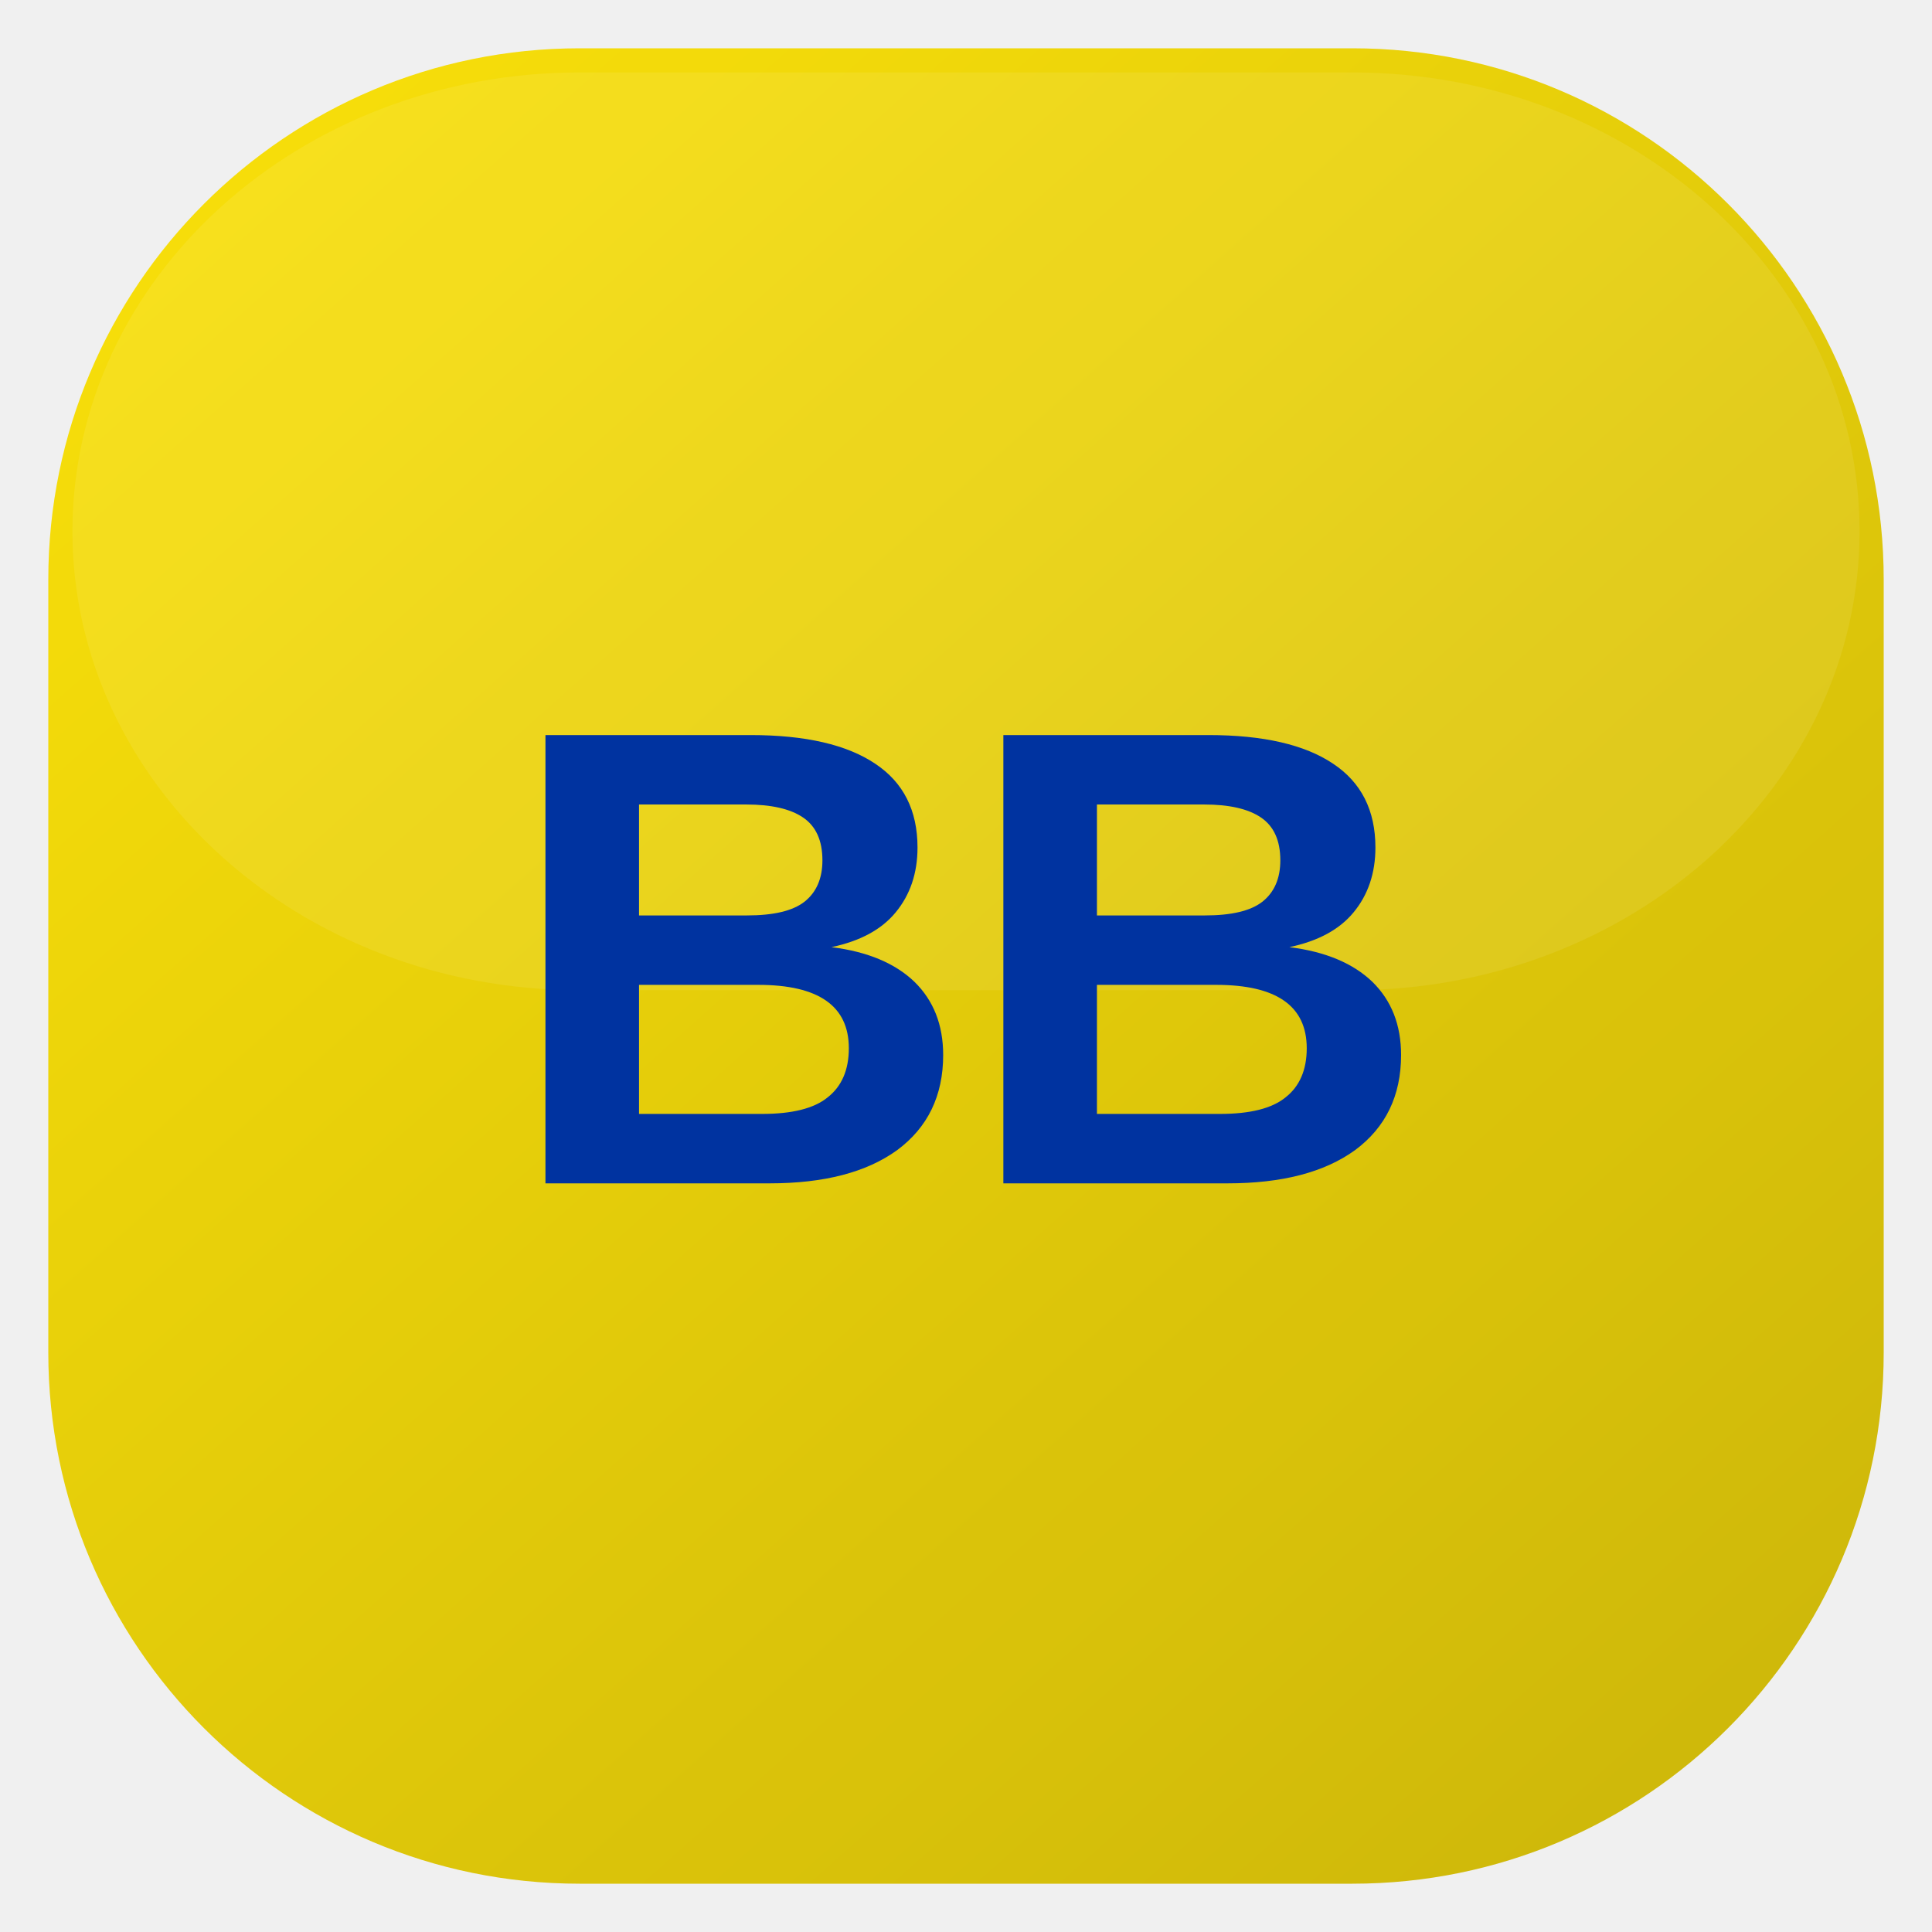
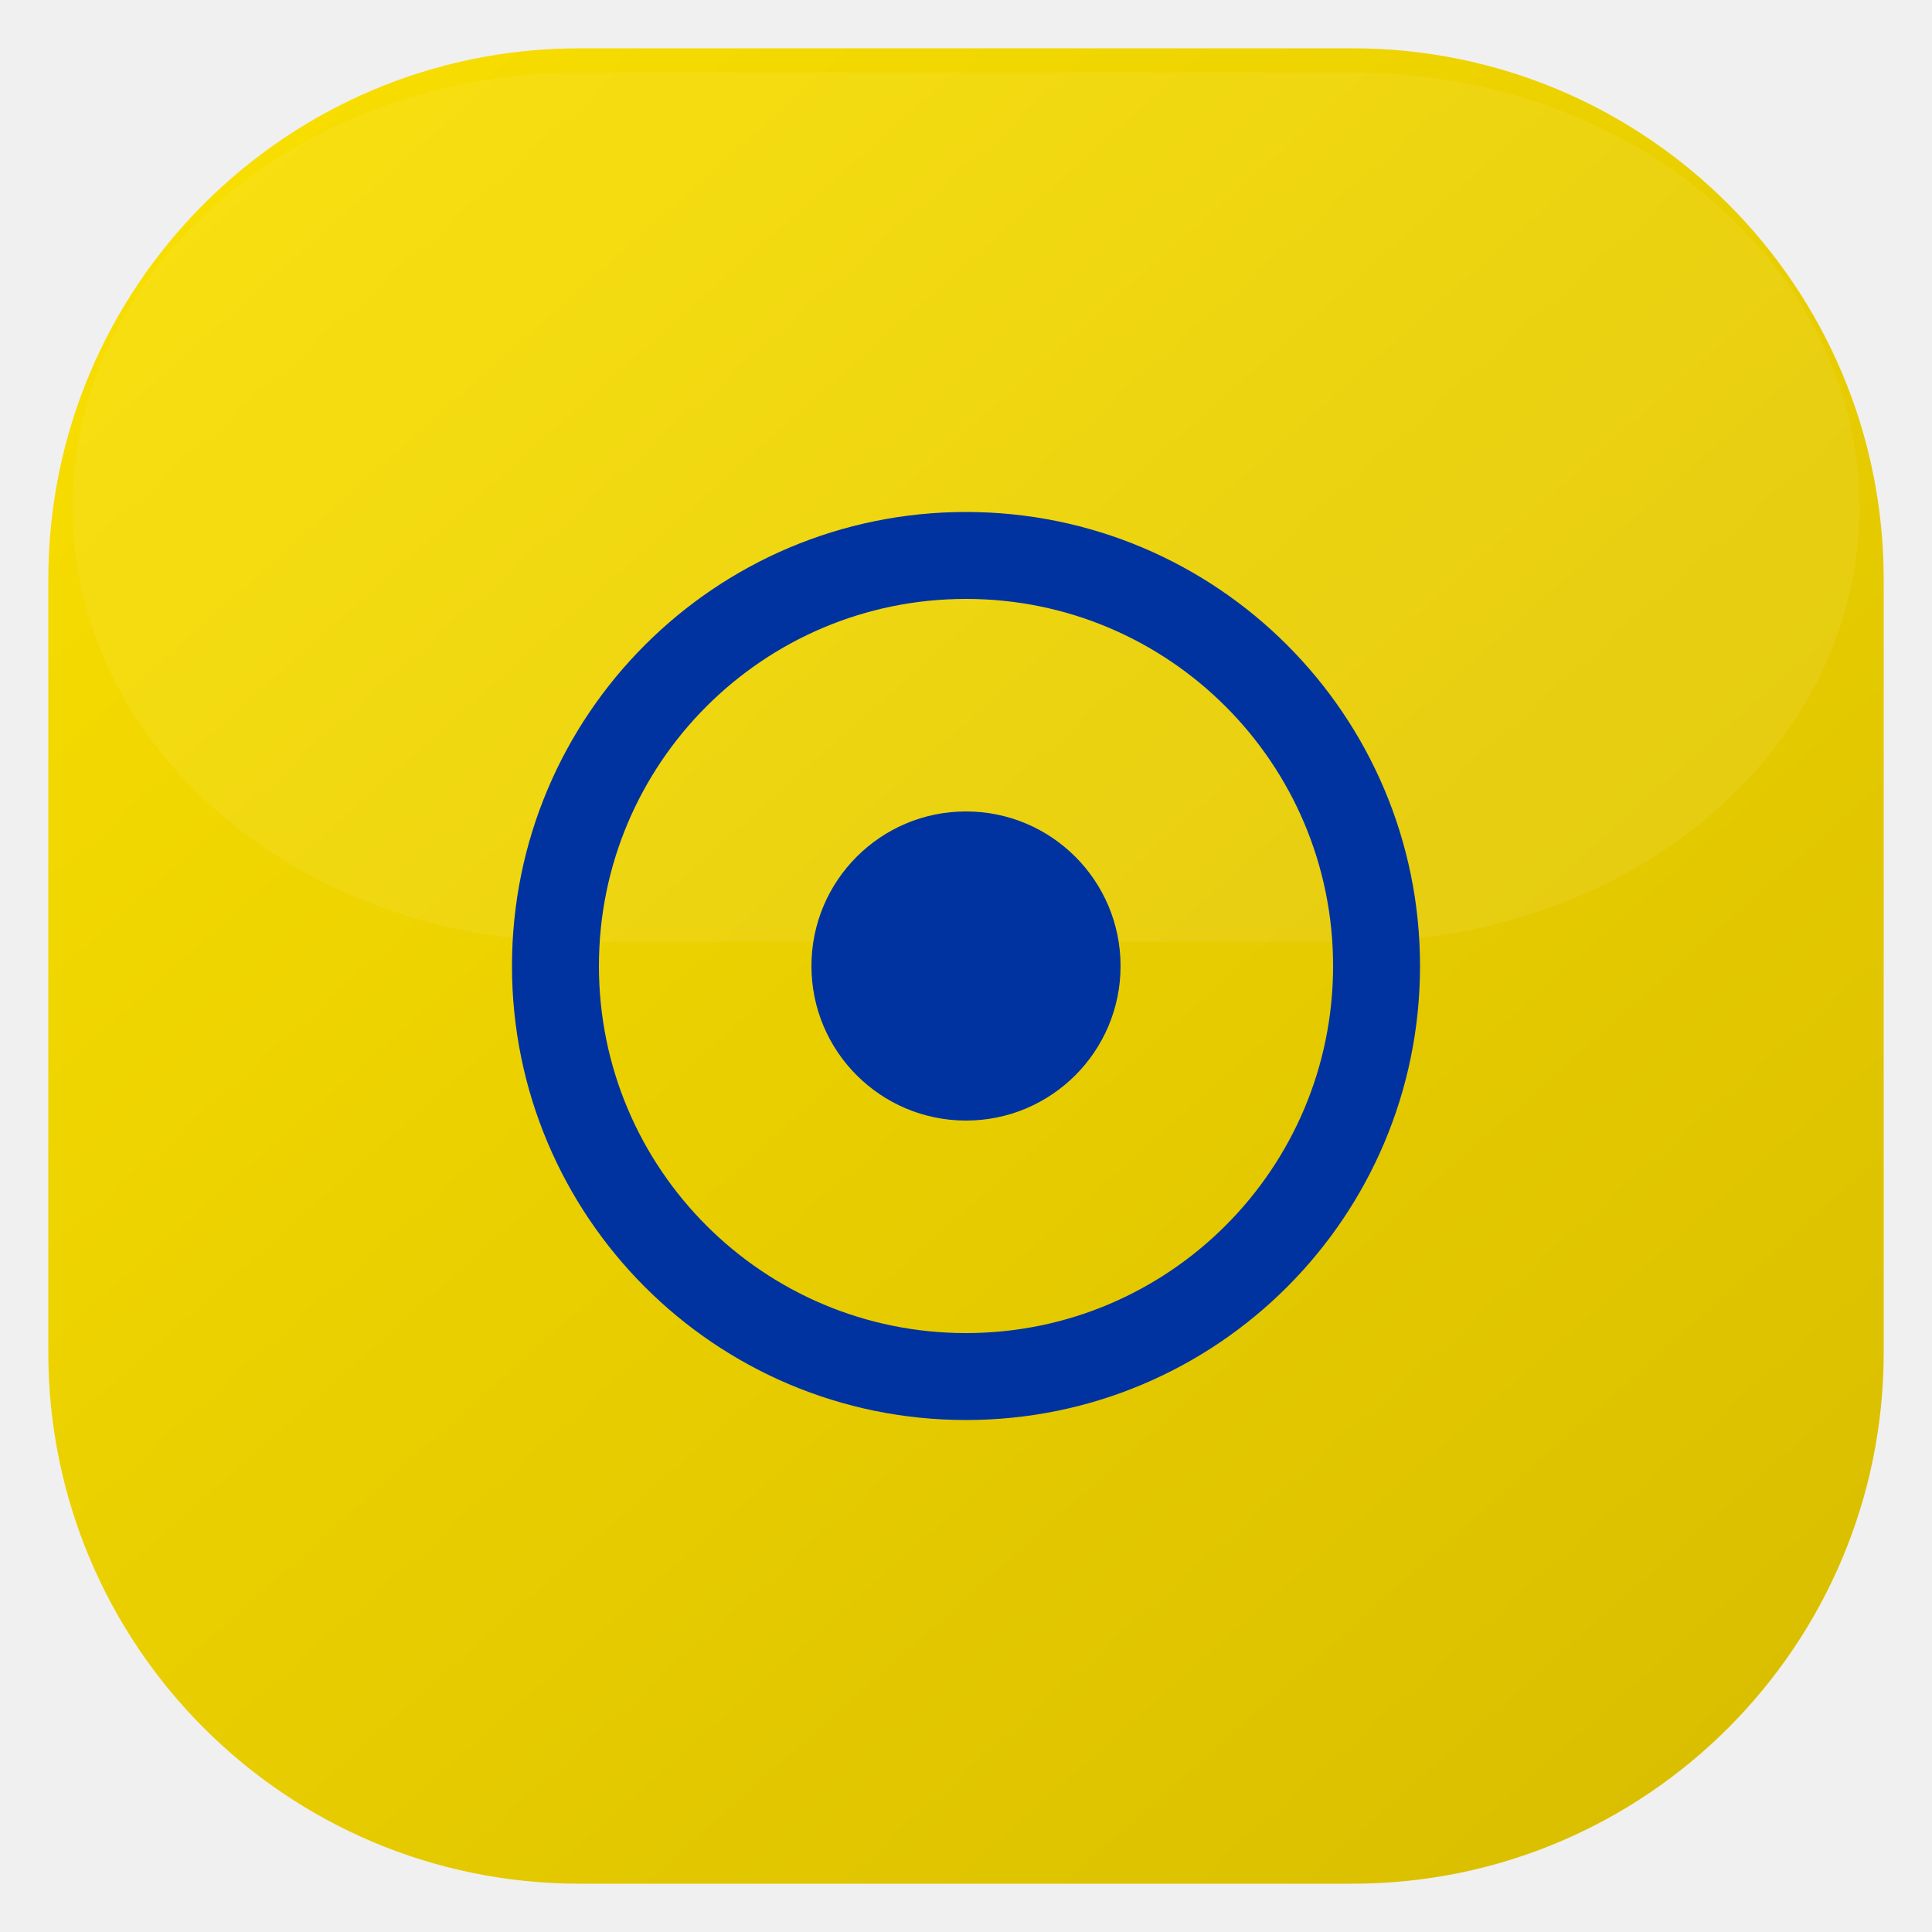
<svg xmlns="http://www.w3.org/2000/svg" width="40" height="40" viewBox="0 0 40 40" fill="none" role="img" aria-label="banco-do-brasil">
  <defs>
    <linearGradient id="g-bancodobrasil" x1="4" y1="2" x2="36" y2="38" gradientUnits="userSpaceOnUse">
      <stop offset="0" stop-color="#F8DE00" />
-       <stop offset="1" stop-color="#CBB400" />
+       <stop offset="1" stop-color="#D9BE00" />
    </linearGradient>
  </defs>
  <rect x="1" y="1" width="38" height="38" rx="11" fill="url(#g-bancodobrasil)" />
-   <rect x="1" y="1" width="38" height="38" rx="11" fill="white" fill-opacity="0.04" />
-   <rect x="1.5" y="1.5" width="37" height="19" rx="10.5" fill="white" fill-opacity="0.08" />
-   <text x="20" y="24.5" text-anchor="middle" font-family="Sora, Arial, sans-serif" font-weight="700" font-size="13.5" letter-spacing="-0.02em" fill="#0033A0">BB</text>
+   <rect x="1.5" y="1.5" width="37" height="18" rx="10.5" fill="white" fill-opacity="0.07" />
+   <g transform="translate(8,8)" color="#0033A0">
+     <circle cx="12" cy="12" r="8.5" stroke="currentColor" stroke-width="1.8" fill="none" />
+     <circle cx="12" cy="12" r="3.2" fill="currentColor" />
+   </g>
</svg>
